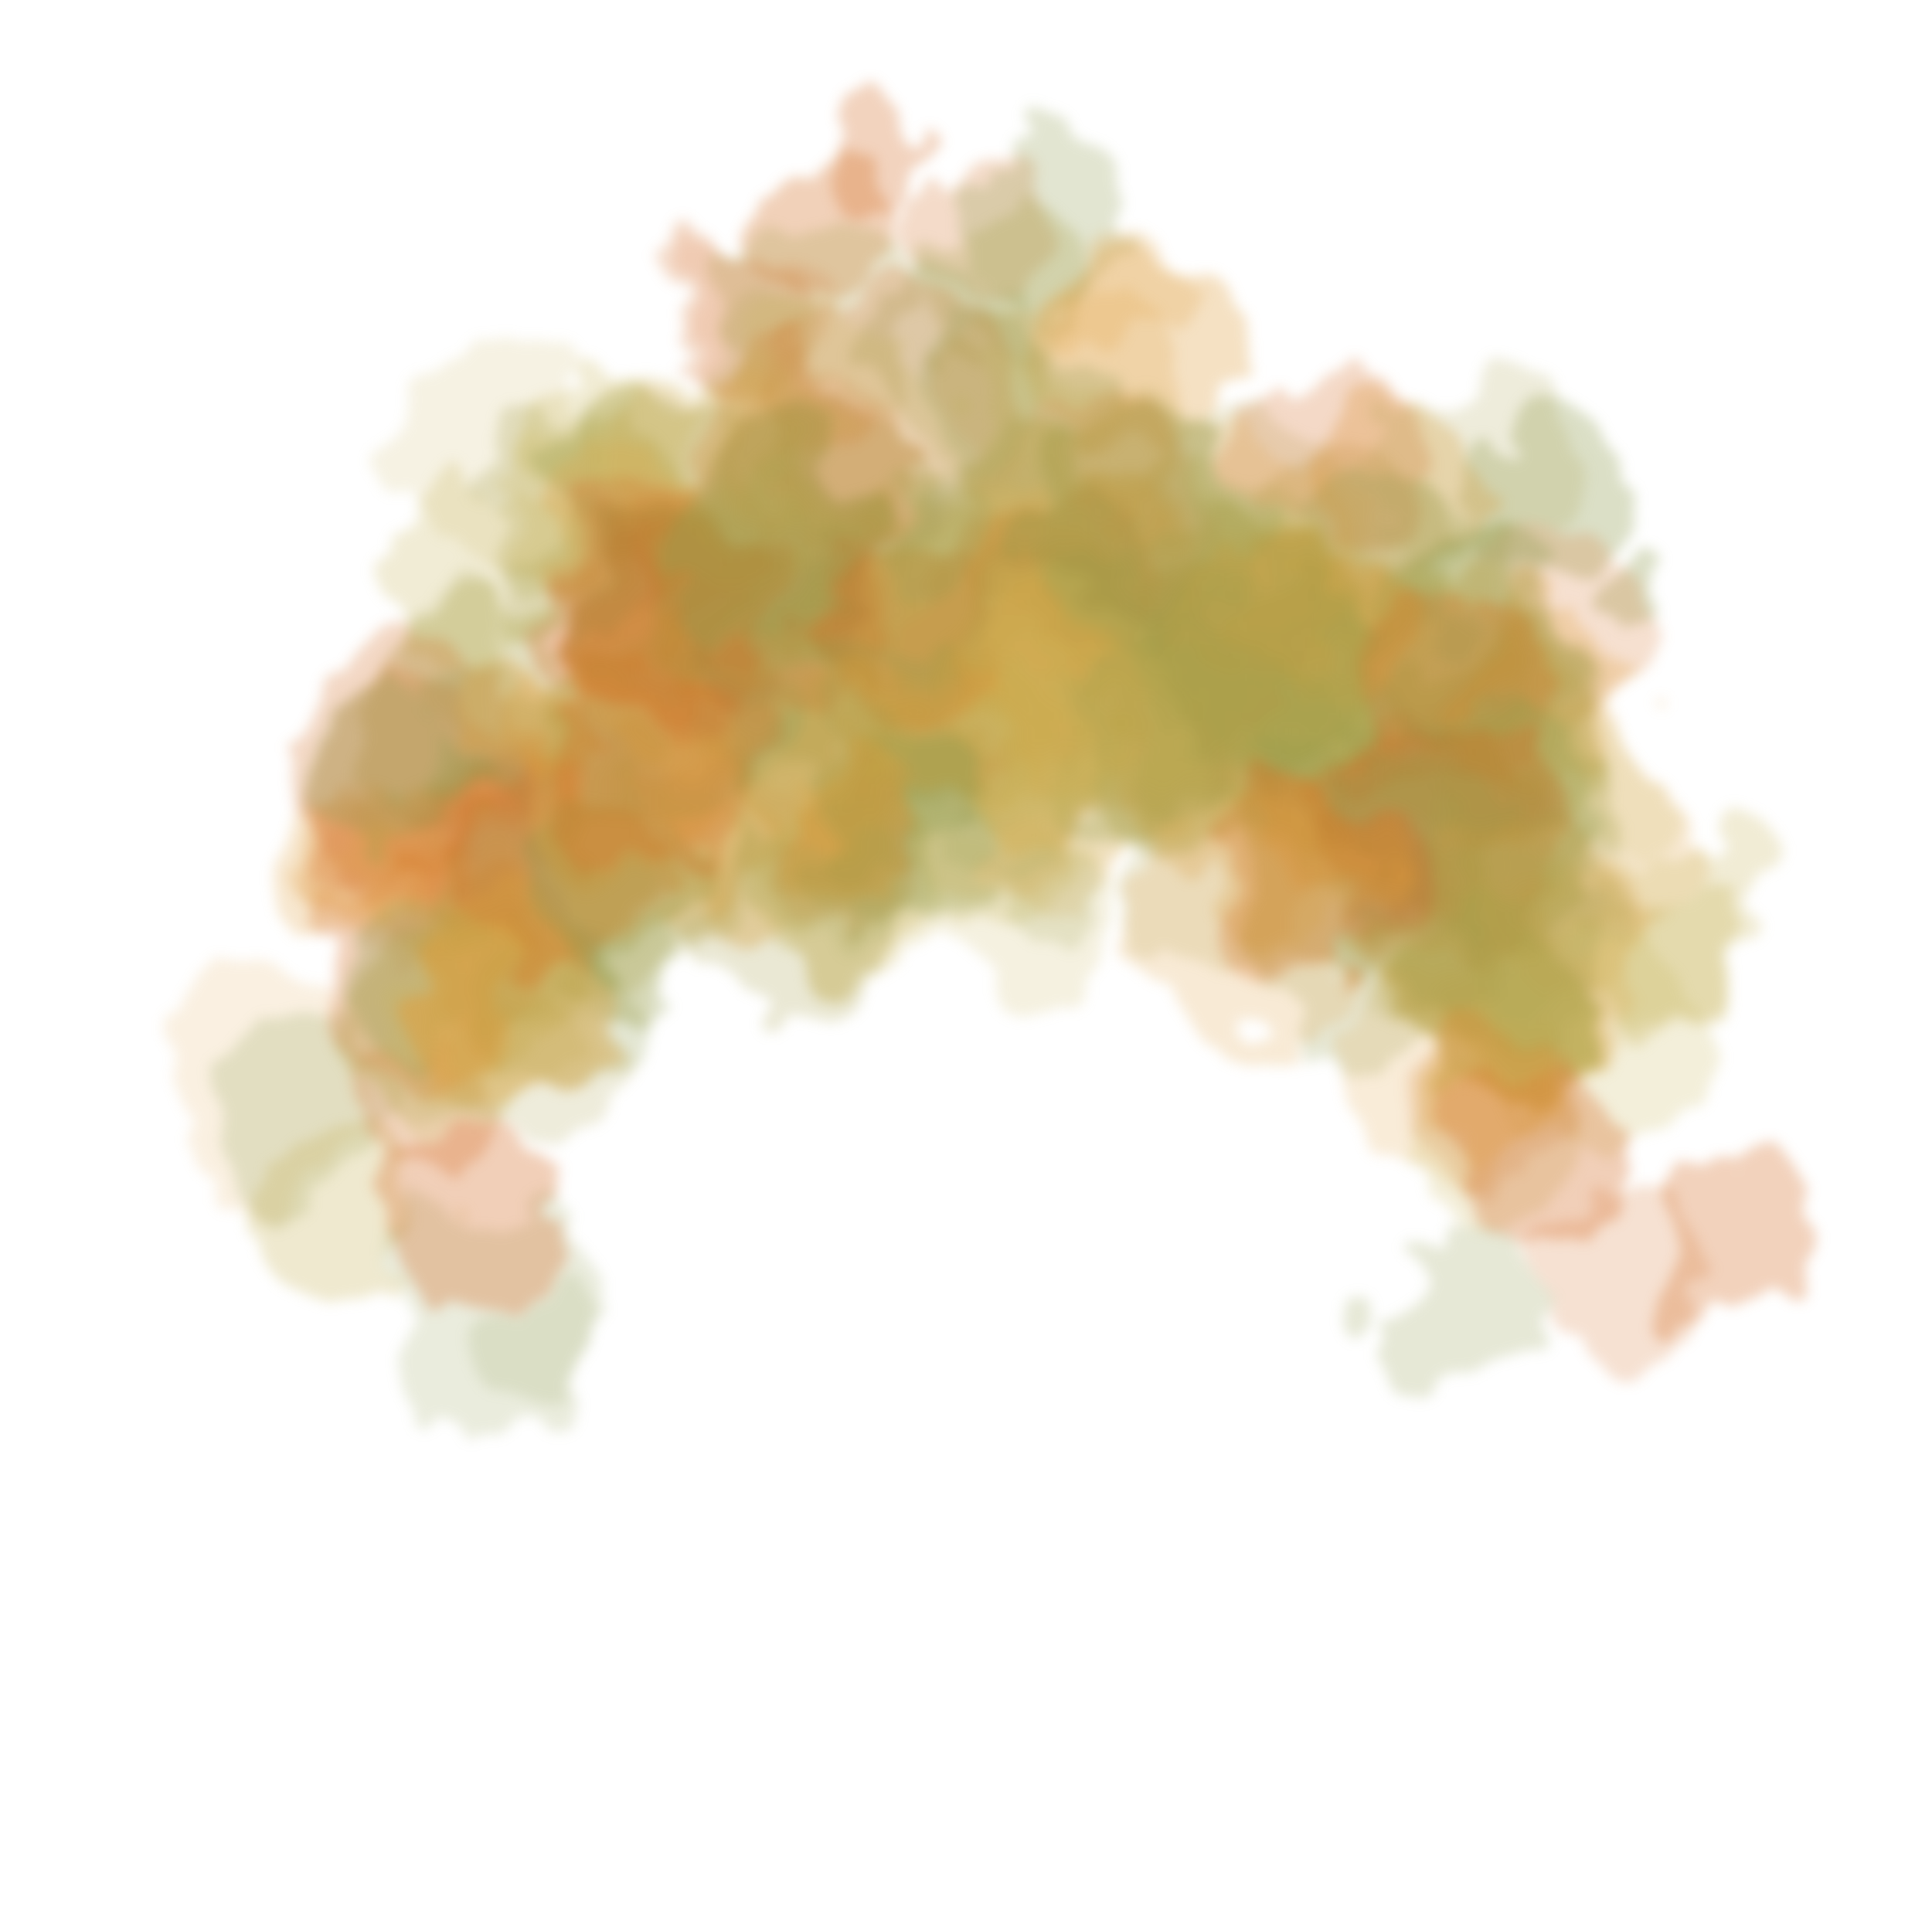
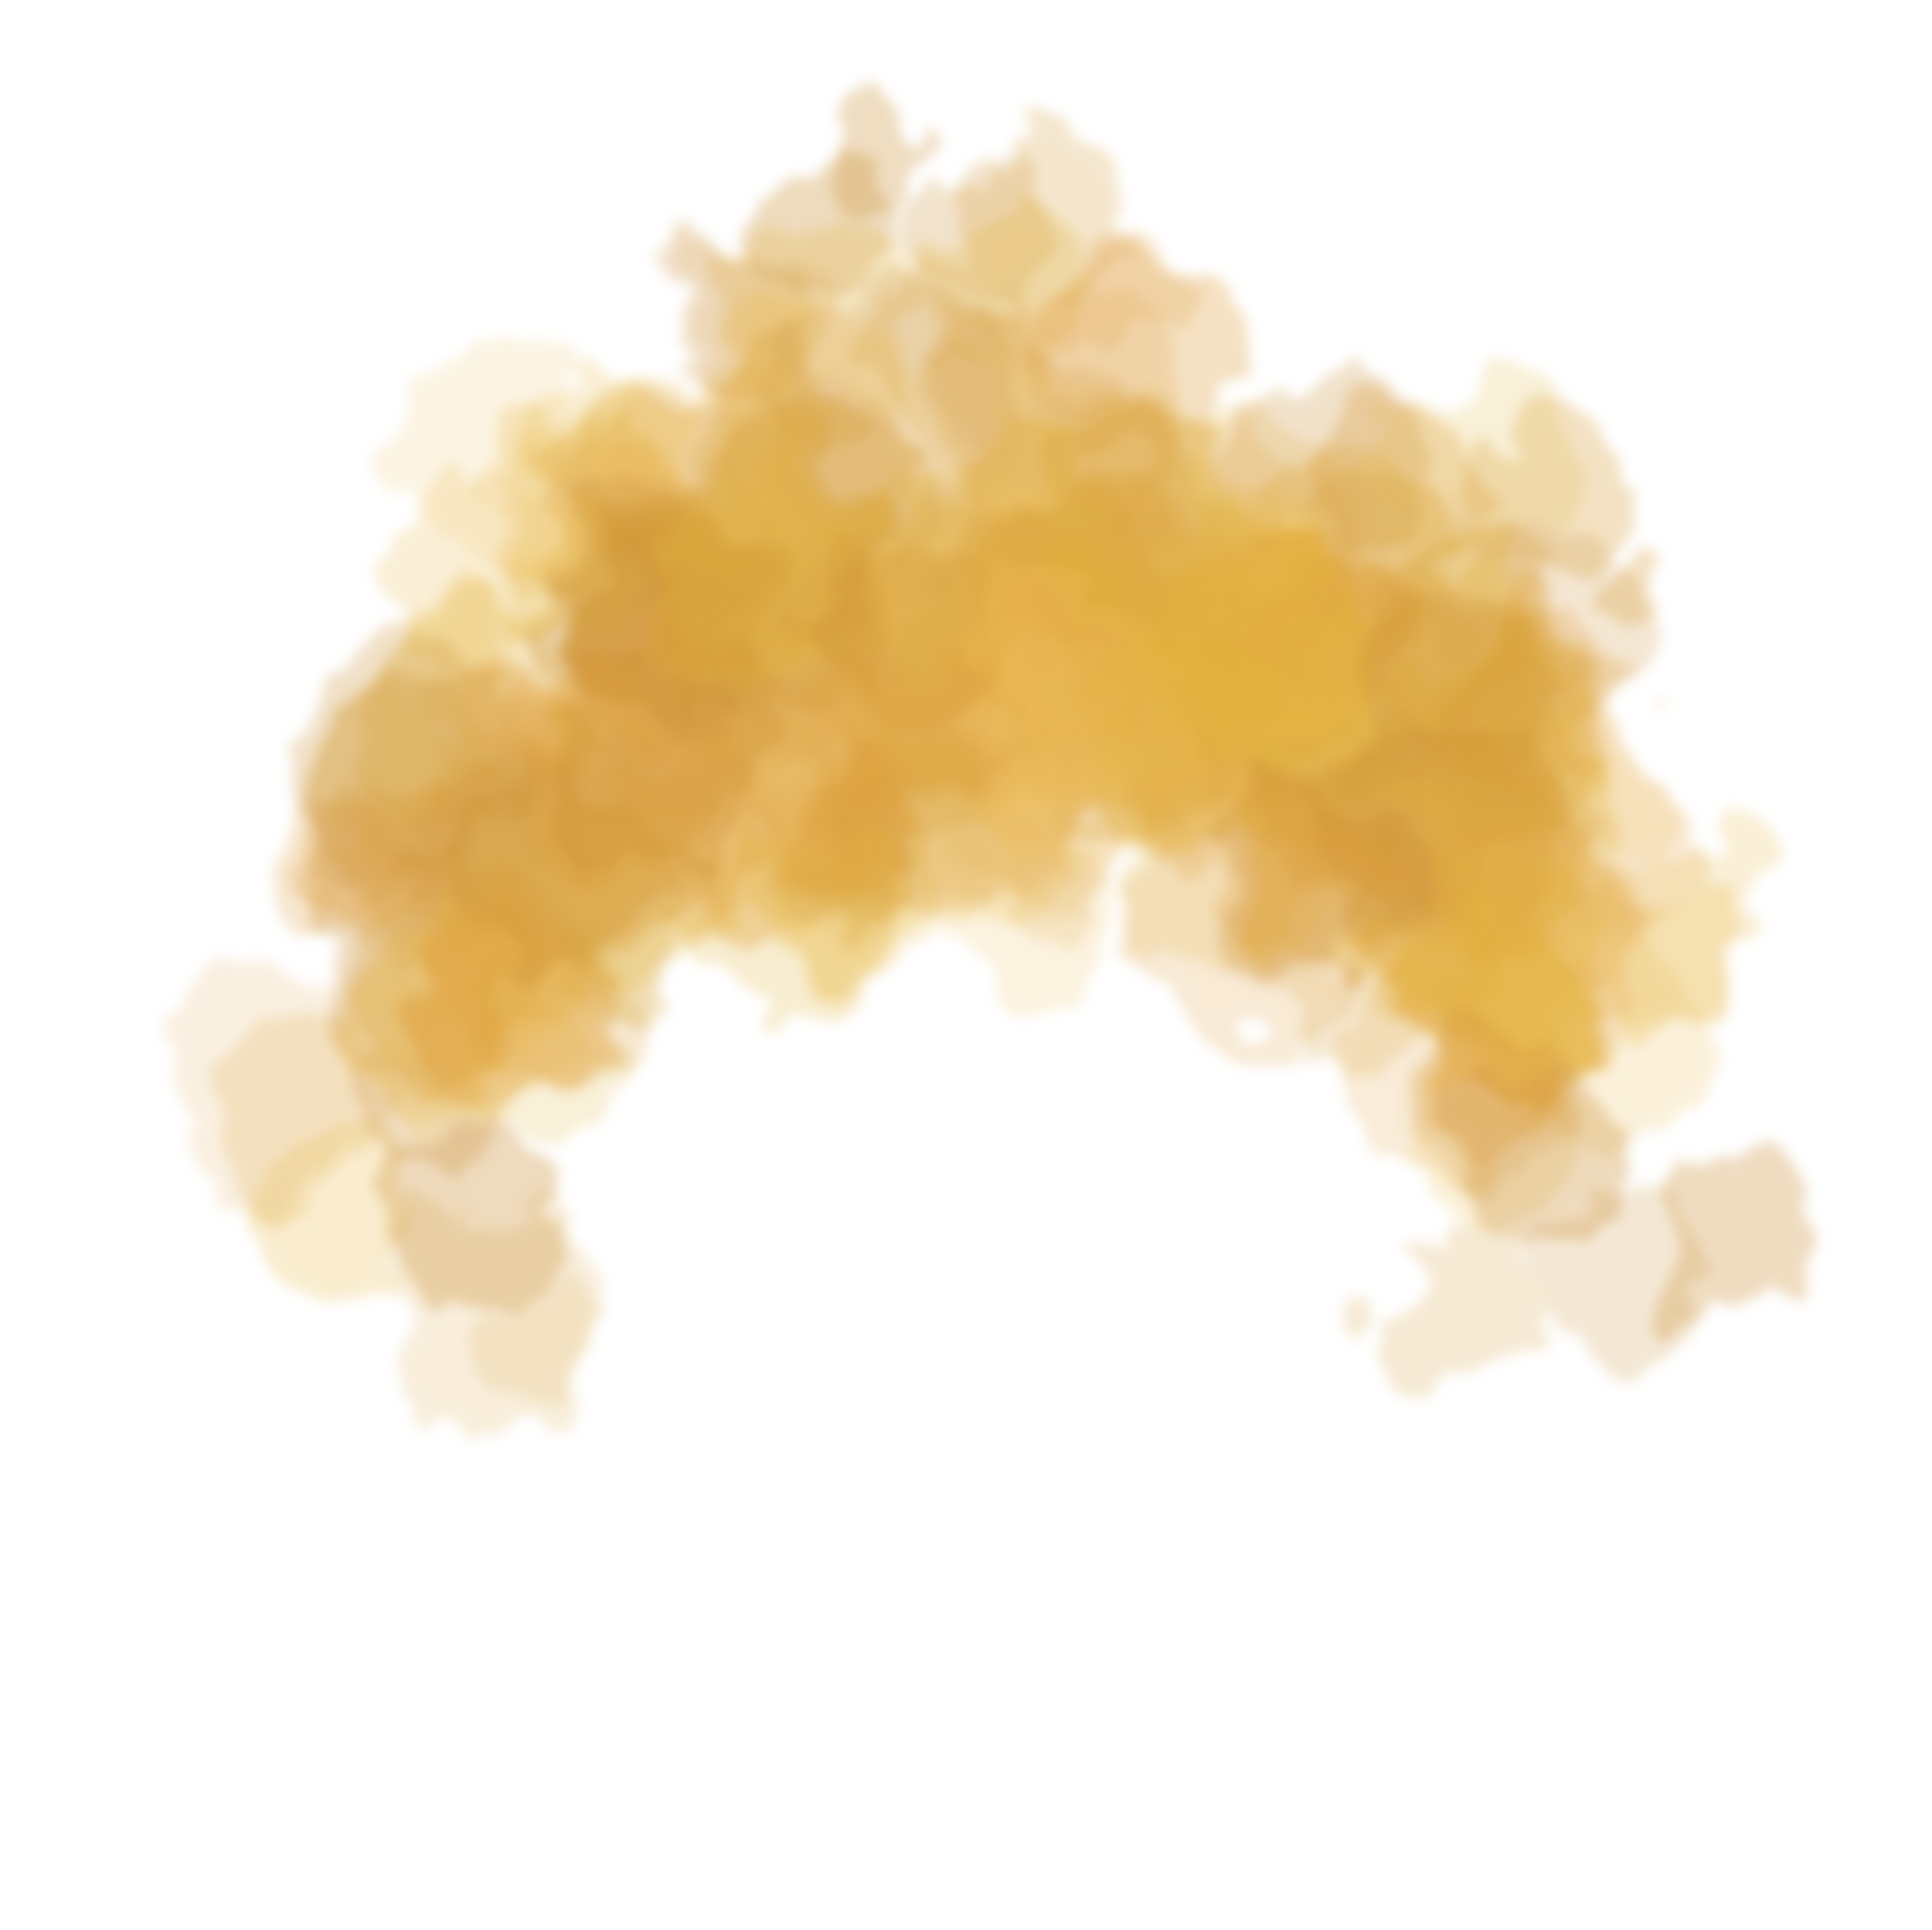
<svg xmlns="http://www.w3.org/2000/svg" viewBox="-513 -874 1025 1024" width="1025" height="1024">
  <filter id="wash" x="-10%" y="-10%" width="120%" height="120%" color-interpolation-filters="sRGB">
    <feTurbulence type="fractalNoise" baseFrequency="0.018" numOctaves="3" seed="12" result="water" />
    <feDisplacementMap in="SourceGraphic" in2="water" scale="70" xChannelSelector="R" yChannelSelector="G" result="bloom" />
    <feGaussianBlur in="bloom" stdDeviation="3.4" />
  </filter>
  <g filter="url(#wash)" style="mix-blend-mode:multiply">
    <circle cx="-376" cy="-297" r="56" fill="#e09f3e" opacity="0.16" />
-     <circle cx="-352" cy="-290" r="49" fill="#8f9a4c" opacity="0.22" />
-     <circle cx="-330" cy="-231" r="45" fill="#c9b458" opacity="0.29" />
-     <circle cx="-287" cy="-288" r="40" fill="#d2691e" opacity="0.27" />
-     <circle cx="-281" cy="-403" r="56" fill="#d2691e" opacity="0.17" />
-     <circle cx="-270" cy="-329" r="58" fill="#c9b458" opacity="0.23" />
-     <circle cx="-291" cy="-362" r="57" fill="#d2691e" opacity="0.30" />
-     <circle cx="-249" cy="-174" r="61" fill="#8f9a4c" opacity="0.19" />
-     <circle cx="-222" cy="-160" r="32" fill="#8f9a4c" opacity="0.17" />
-     <circle cx="-263" cy="-229" r="45" fill="#d2691e" opacity="0.32" />
-     <circle cx="-249" cy="-365" r="48" fill="#c9b458" opacity="0.33" />
-     <circle cx="-211" cy="-345" r="42" fill="#8f9a4c" opacity="0.24" />
-     <circle cx="-231" cy="-308" r="39" fill="#a8a04a" opacity="0.20" />
-     <circle cx="-180" cy="-362" r="34" fill="#8f9a4c" opacity="0.28" />
-     <circle cx="-258" cy="-497" r="61" fill="#a8a04a" opacity="0.33" />
-     <circle cx="-243" cy="-455" r="45" fill="#8f9a4c" opacity="0.18" />
-     <circle cx="-284" cy="-442" r="30" fill="#c9b458" opacity="0.19" />
-     <circle cx="-256" cy="-384" r="50" fill="#d2691e" opacity="0.20" />
-     <circle cx="-215" cy="-443" r="31" fill="#d2691e" opacity="0.26" />
-     <circle cx="-95" cy="-532" r="57" fill="#d2691e" opacity="0.19" />
-     <circle cx="-180" cy="-484" r="48" fill="#8f9a4c" opacity="0.23" />
-     <circle cx="-87" cy="-454" r="54" fill="#c9b458" opacity="0.23" />
+     <circle cx="-352" cy="-290" r="49" fill="#d9a441" opacity="0.22" />
+     <circle cx="-330" cy="-231" r="45" fill="#edc05a" opacity="0.29" />
+     <circle cx="-287" cy="-288" r="40" fill="#c98a2b" opacity="0.27" />
+     <circle cx="-281" cy="-403" r="56" fill="#c98a2b" opacity="0.17" />
+     <circle cx="-270" cy="-329" r="58" fill="#edc05a" opacity="0.23" />
+     <circle cx="-291" cy="-362" r="57" fill="#c98a2b" opacity="0.30" />
+     <circle cx="-249" cy="-174" r="61" fill="#d9a441" opacity="0.19" />
+     <circle cx="-222" cy="-160" r="32" fill="#d9a441" opacity="0.17" />
+     <circle cx="-263" cy="-229" r="45" fill="#c98a2b" opacity="0.32" />
+     <circle cx="-249" cy="-365" r="48" fill="#edc05a" opacity="0.33" />
+     <circle cx="-211" cy="-345" r="42" fill="#d9a441" opacity="0.24" />
+     <circle cx="-231" cy="-308" r="39" fill="#e3b23c" opacity="0.20" />
+     <circle cx="-180" cy="-362" r="34" fill="#d9a441" opacity="0.28" />
+     <circle cx="-258" cy="-497" r="61" fill="#e3b23c" opacity="0.33" />
+     <circle cx="-243" cy="-455" r="45" fill="#d9a441" opacity="0.18" />
+     <circle cx="-284" cy="-442" r="30" fill="#edc05a" opacity="0.19" />
+     <circle cx="-256" cy="-384" r="50" fill="#c98a2b" opacity="0.20" />
+     <circle cx="-215" cy="-443" r="31" fill="#c98a2b" opacity="0.26" />
+     <circle cx="-95" cy="-532" r="57" fill="#c98a2b" opacity="0.19" />
+     <circle cx="-180" cy="-484" r="48" fill="#d9a441" opacity="0.23" />
+     <circle cx="-87" cy="-454" r="54" fill="#edc05a" opacity="0.23" />
    <circle cx="-326" cy="-415" r="37" fill="#e09f3e" opacity="0.25" />
    <circle cx="-306" cy="-426" r="41" fill="#e09f3e" opacity="0.27" />
-     <circle cx="-297" cy="-360" r="38" fill="#8f9a4c" opacity="0.32" />
-     <circle cx="-295" cy="-455" r="56" fill="#d2691e" opacity="0.25" />
-     <circle cx="-285" cy="-328" r="46" fill="#a8a04a" opacity="0.19" />
-     <circle cx="-252" cy="-340" r="54" fill="#c9b458" opacity="0.19" />
-     <circle cx="-234" cy="-419" r="60" fill="#d2691e" opacity="0.20" />
-     <circle cx="-201" cy="-392" r="64" fill="#a8a04a" opacity="0.17" />
-     <circle cx="-87" cy="-488" r="55" fill="#a8a04a" opacity="0.28" />
+     <circle cx="-297" cy="-360" r="38" fill="#d9a441" opacity="0.32" />
+     <circle cx="-295" cy="-455" r="56" fill="#c98a2b" opacity="0.25" />
+     <circle cx="-285" cy="-328" r="46" fill="#e3b23c" opacity="0.19" />
+     <circle cx="-252" cy="-340" r="54" fill="#edc05a" opacity="0.19" />
+     <circle cx="-234" cy="-419" r="60" fill="#c98a2b" opacity="0.20" />
+     <circle cx="-201" cy="-392" r="64" fill="#e3b23c" opacity="0.17" />
+     <circle cx="-87" cy="-488" r="55" fill="#e3b23c" opacity="0.28" />
    <circle cx="-100" cy="-436" r="63" fill="#e09f3e" opacity="0.20" />
-     <circle cx="-38" cy="-466" r="40" fill="#8f9a4c" opacity="0.28" />
+     <circle cx="-38" cy="-466" r="40" fill="#d9a441" opacity="0.28" />
    <circle cx="-125" cy="-423" r="52" fill="#e09f3e" opacity="0.23" />
-     <circle cx="-50" cy="-401" r="45" fill="#c9b458" opacity="0.23" />
-     <circle cx="-49" cy="-430" r="32" fill="#d2691e" opacity="0.30" />
-     <circle cx="-25" cy="-543" r="44" fill="#c9b458" opacity="0.30" />
+     <circle cx="-50" cy="-401" r="45" fill="#edc05a" opacity="0.23" />
+     <circle cx="-49" cy="-430" r="32" fill="#c98a2b" opacity="0.30" />
+     <circle cx="-25" cy="-543" r="44" fill="#edc05a" opacity="0.30" />
    <circle cx="5" cy="-463" r="61" fill="#e09f3e" opacity="0.26" />
-     <circle cx="-79" cy="-484" r="55" fill="#c9b458" opacity="0.16" />
+     <circle cx="-79" cy="-484" r="55" fill="#edc05a" opacity="0.16" />
    <circle cx="-66" cy="-472" r="62" fill="#e09f3e" opacity="0.25" />
-     <circle cx="-2" cy="-486" r="50" fill="#a8a04a" opacity="0.24" />
-     <circle cx="15" cy="-418" r="38" fill="#c9b458" opacity="0.26" />
-     <circle cx="-146" cy="-466" r="32" fill="#c9b458" opacity="0.19" />
+     <circle cx="-2" cy="-486" r="50" fill="#e3b23c" opacity="0.24" />
+     <circle cx="15" cy="-418" r="38" fill="#edc05a" opacity="0.26" />
+     <circle cx="-146" cy="-466" r="32" fill="#edc05a" opacity="0.19" />
    <circle cx="-149" cy="-443" r="47" fill="#e09f3e" opacity="0.26" />
-     <circle cx="-167" cy="-407" r="49" fill="#a8a04a" opacity="0.28" />
-     <circle cx="-61" cy="-426" r="42" fill="#d2691e" opacity="0.28" />
-     <circle cx="-64" cy="-414" r="53" fill="#c9b458" opacity="0.33" />
+     <circle cx="-167" cy="-407" r="49" fill="#e3b23c" opacity="0.28" />
+     <circle cx="-61" cy="-426" r="42" fill="#c98a2b" opacity="0.28" />
+     <circle cx="-64" cy="-414" r="53" fill="#edc05a" opacity="0.33" />
    <circle cx="49" cy="-422" r="34" fill="#e09f3e" opacity="0.20" />
-     <circle cx="44" cy="-399" r="31" fill="#8f9a4c" opacity="0.20" />
-     <circle cx="-40" cy="-445" r="43" fill="#8f9a4c" opacity="0.25" />
-     <circle cx="34" cy="-388" r="51" fill="#c9b458" opacity="0.19" />
-     <circle cx="-247" cy="-631" r="57" fill="#c9b458" opacity="0.17" />
-     <circle cx="-205" cy="-607" r="49" fill="#a8a04a" opacity="0.26" />
-     <circle cx="-259" cy="-569" r="52" fill="#c9b458" opacity="0.25" />
-     <circle cx="-198" cy="-606" r="43" fill="#c9b458" opacity="0.23" />
-     <circle cx="-270" cy="-530" r="34" fill="#a8a04a" opacity="0.16" />
-     <circle cx="-302" cy="-476" r="65" fill="#d2691e" opacity="0.26" />
-     <circle cx="-165" cy="-612" r="53" fill="#8f9a4c" opacity="0.34" />
+     <circle cx="44" cy="-399" r="31" fill="#d9a441" opacity="0.20" />
+     <circle cx="-40" cy="-445" r="43" fill="#d9a441" opacity="0.25" />
+     <circle cx="34" cy="-388" r="51" fill="#edc05a" opacity="0.19" />
+     <circle cx="-247" cy="-631" r="57" fill="#edc05a" opacity="0.17" />
+     <circle cx="-205" cy="-607" r="49" fill="#e3b23c" opacity="0.26" />
+     <circle cx="-259" cy="-569" r="52" fill="#edc05a" opacity="0.25" />
+     <circle cx="-198" cy="-606" r="43" fill="#edc05a" opacity="0.23" />
+     <circle cx="-270" cy="-530" r="34" fill="#e3b23c" opacity="0.16" />
+     <circle cx="-302" cy="-476" r="65" fill="#c98a2b" opacity="0.26" />
+     <circle cx="-165" cy="-612" r="53" fill="#d9a441" opacity="0.34" />
    <circle cx="-185" cy="-590" r="46" fill="#e09f3e" opacity="0.32" />
-     <circle cx="-312" cy="-465" r="40" fill="#8f9a4c" opacity="0.31" />
-     <circle cx="-255" cy="-480" r="39" fill="#8f9a4c" opacity="0.26" />
-     <circle cx="-201" cy="-467" r="36" fill="#8f9a4c" opacity="0.30" />
-     <circle cx="-144" cy="-551" r="57" fill="#8f9a4c" opacity="0.18" />
-     <circle cx="-148" cy="-536" r="53" fill="#d2691e" opacity="0.27" />
-     <circle cx="-112" cy="-497" r="36" fill="#8f9a4c" opacity="0.22" />
+     <circle cx="-312" cy="-465" r="40" fill="#d9a441" opacity="0.31" />
+     <circle cx="-255" cy="-480" r="39" fill="#d9a441" opacity="0.26" />
+     <circle cx="-201" cy="-467" r="36" fill="#d9a441" opacity="0.30" />
+     <circle cx="-144" cy="-551" r="57" fill="#d9a441" opacity="0.18" />
+     <circle cx="-148" cy="-536" r="53" fill="#c98a2b" opacity="0.27" />
+     <circle cx="-112" cy="-497" r="36" fill="#d9a441" opacity="0.22" />
    <circle cx="-290" cy="-407" r="32" fill="#e09f3e" opacity="0.18" />
-     <circle cx="-231" cy="-391" r="53" fill="#a8a04a" opacity="0.31" />
-     <circle cx="-222" cy="-412" r="54" fill="#d2691e" opacity="0.33" />
+     <circle cx="-231" cy="-391" r="53" fill="#e3b23c" opacity="0.31" />
+     <circle cx="-222" cy="-412" r="54" fill="#c98a2b" opacity="0.33" />
    <circle cx="-264" cy="-343" r="31" fill="#e09f3e" opacity="0.32" />
    <circle cx="-242" cy="-346" r="54" fill="#e09f3e" opacity="0.31" />
    <circle cx="-192" cy="-469" r="57" fill="#e09f3e" opacity="0.30" />
-     <circle cx="-193" cy="-408" r="43" fill="#8f9a4c" opacity="0.33" />
+     <circle cx="-193" cy="-408" r="43" fill="#d9a441" opacity="0.33" />
    <circle cx="-166" cy="-436" r="56" fill="#e09f3e" opacity="0.17" />
-     <circle cx="-62" cy="-612" r="40" fill="#8f9a4c" opacity="0.33" />
-     <circle cx="-83" cy="-628" r="46" fill="#d2691e" opacity="0.24" />
-     <circle cx="-83" cy="-540" r="43" fill="#a8a04a" opacity="0.23" />
-     <circle cx="-93" cy="-549" r="58" fill="#d2691e" opacity="0.31" />
-     <circle cx="-32" cy="-553" r="59" fill="#a8a04a" opacity="0.31" />
-     <circle cx="-168" cy="-549" r="54" fill="#d2691e" opacity="0.34" />
-     <circle cx="-151" cy="-491" r="50" fill="#8f9a4c" opacity="0.24" />
-     <circle cx="23" cy="-539" r="58" fill="#d2691e" opacity="0.26" />
-     <circle cx="43" cy="-533" r="49" fill="#d2691e" opacity="0.26" />
-     <circle cx="40" cy="-526" r="46" fill="#c9b458" opacity="0.22" />
-     <circle cx="-11" cy="-491" r="45" fill="#c9b458" opacity="0.29" />
-     <circle cx="-50" cy="-797" r="33" fill="#d2691e" opacity="0.29" />
-     <circle cx="-73" cy="-758" r="39" fill="#d2691e" opacity="0.31" />
-     <circle cx="1" cy="-750" r="33" fill="#d2691e" opacity="0.24" />
-     <circle cx="-123" cy="-706" r="41" fill="#d2691e" opacity="0.22" />
-     <circle cx="-80" cy="-709" r="56" fill="#a8a04a" opacity="0.25" />
-     <circle cx="45" cy="-757" r="47" fill="#8f9a4c" opacity="0.26" />
-     <circle cx="-112" cy="-702" r="46" fill="#d2691e" opacity="0.16" />
-     <circle cx="-111" cy="-676" r="44" fill="#a8a04a" opacity="0.19" />
-     <circle cx="-109" cy="-648" r="48" fill="#d2691e" opacity="0.24" />
+     <circle cx="-62" cy="-612" r="40" fill="#d9a441" opacity="0.33" />
+     <circle cx="-83" cy="-628" r="46" fill="#c98a2b" opacity="0.24" />
+     <circle cx="-83" cy="-540" r="43" fill="#e3b23c" opacity="0.23" />
+     <circle cx="-93" cy="-549" r="58" fill="#c98a2b" opacity="0.31" />
+     <circle cx="-32" cy="-553" r="59" fill="#e3b23c" opacity="0.31" />
+     <circle cx="-168" cy="-549" r="54" fill="#c98a2b" opacity="0.34" />
+     <circle cx="-151" cy="-491" r="50" fill="#d9a441" opacity="0.24" />
+     <circle cx="23" cy="-539" r="58" fill="#c98a2b" opacity="0.26" />
+     <circle cx="43" cy="-533" r="49" fill="#c98a2b" opacity="0.26" />
+     <circle cx="40" cy="-526" r="46" fill="#edc05a" opacity="0.22" />
+     <circle cx="-11" cy="-491" r="45" fill="#edc05a" opacity="0.29" />
+     <circle cx="-50" cy="-797" r="33" fill="#c98a2b" opacity="0.29" />
+     <circle cx="-73" cy="-758" r="39" fill="#c98a2b" opacity="0.31" />
+     <circle cx="1" cy="-750" r="33" fill="#c98a2b" opacity="0.24" />
+     <circle cx="-123" cy="-706" r="41" fill="#c98a2b" opacity="0.22" />
+     <circle cx="-80" cy="-709" r="56" fill="#e3b23c" opacity="0.25" />
+     <circle cx="45" cy="-757" r="47" fill="#d9a441" opacity="0.26" />
+     <circle cx="-112" cy="-702" r="46" fill="#c98a2b" opacity="0.16" />
+     <circle cx="-111" cy="-676" r="44" fill="#e3b23c" opacity="0.19" />
+     <circle cx="-109" cy="-648" r="48" fill="#c98a2b" opacity="0.24" />
    <circle cx="89" cy="-717" r="31" fill="#e09f3e" opacity="0.23" />
-     <circle cx="23" cy="-716" r="45" fill="#a8a04a" opacity="0.28" />
-     <circle cx="1" cy="-682" r="49" fill="#8f9a4c" opacity="0.25" />
+     <circle cx="23" cy="-716" r="45" fill="#e3b23c" opacity="0.28" />
+     <circle cx="1" cy="-682" r="49" fill="#d9a441" opacity="0.25" />
    <circle cx="51" cy="-655" r="64" fill="#e09f3e" opacity="0.21" />
    <circle cx="-135" cy="-632" r="51" fill="#e09f3e" opacity="0.19" />
-     <circle cx="-112" cy="-583" r="62" fill="#d2691e" opacity="0.24" />
-     <circle cx="-75" cy="-570" r="46" fill="#a8a04a" opacity="0.21" />
-     <circle cx="-112" cy="-564" r="52" fill="#a8a04a" opacity="0.19" />
-     <circle cx="-42" cy="-657" r="64" fill="#d2691e" opacity="0.24" />
+     <circle cx="-112" cy="-583" r="62" fill="#c98a2b" opacity="0.24" />
+     <circle cx="-75" cy="-570" r="46" fill="#e3b23c" opacity="0.21" />
+     <circle cx="-112" cy="-564" r="52" fill="#e3b23c" opacity="0.19" />
+     <circle cx="-42" cy="-657" r="64" fill="#c98a2b" opacity="0.24" />
    <circle cx="91" cy="-682" r="56" fill="#e09f3e" opacity="0.31" />
-     <circle cx="31" cy="-636" r="40" fill="#c9b458" opacity="0.26" />
+     <circle cx="31" cy="-636" r="40" fill="#edc05a" opacity="0.26" />
    <circle cx="81" cy="-621" r="31" fill="#e09f3e" opacity="0.34" />
-     <circle cx="22" cy="-661" r="46" fill="#8f9a4c" opacity="0.26" />
-     <circle cx="44" cy="-571" r="31" fill="#c9b458" opacity="0.23" />
+     <circle cx="22" cy="-661" r="46" fill="#d9a441" opacity="0.26" />
+     <circle cx="44" cy="-571" r="31" fill="#edc05a" opacity="0.23" />
    <circle cx="85" cy="-569" r="44" fill="#e09f3e" opacity="0.26" />
-     <circle cx="-196" cy="-644" r="31" fill="#c9b458" opacity="0.26" />
-     <circle cx="-175" cy="-573" r="48" fill="#d2691e" opacity="0.31" />
-     <circle cx="-131" cy="-624" r="66" fill="#c9b458" opacity="0.21" />
-     <circle cx="-210" cy="-564" r="33" fill="#a8a04a" opacity="0.24" />
-     <circle cx="-156" cy="-555" r="47" fill="#8f9a4c" opacity="0.25" />
-     <circle cx="-130" cy="-579" r="41" fill="#a8a04a" opacity="0.21" />
-     <circle cx="-195" cy="-496" r="32" fill="#a8a04a" opacity="0.19" />
+     <circle cx="-196" cy="-644" r="31" fill="#edc05a" opacity="0.26" />
+     <circle cx="-175" cy="-573" r="48" fill="#c98a2b" opacity="0.31" />
+     <circle cx="-131" cy="-624" r="66" fill="#edc05a" opacity="0.21" />
+     <circle cx="-210" cy="-564" r="33" fill="#e3b23c" opacity="0.24" />
+     <circle cx="-156" cy="-555" r="47" fill="#d9a441" opacity="0.25" />
+     <circle cx="-130" cy="-579" r="41" fill="#e3b23c" opacity="0.21" />
+     <circle cx="-195" cy="-496" r="32" fill="#e3b23c" opacity="0.19" />
    <circle cx="-238" cy="-488" r="33" fill="#e09f3e" opacity="0.32" />
-     <circle cx="-166" cy="-475" r="57" fill="#d2691e" opacity="0.30" />
+     <circle cx="-166" cy="-475" r="57" fill="#c98a2b" opacity="0.30" />
    <circle cx="-163" cy="-506" r="43" fill="#e09f3e" opacity="0.27" />
-     <circle cx="-151" cy="-543" r="55" fill="#d2691e" opacity="0.24" />
-     <circle cx="-79" cy="-654" r="65" fill="#c9b458" opacity="0.19" />
-     <circle cx="-107" cy="-590" r="56" fill="#8f9a4c" opacity="0.29" />
-     <circle cx="-106" cy="-573" r="59" fill="#a8a04a" opacity="0.19" />
-     <circle cx="-44" cy="-558" r="39" fill="#d2691e" opacity="0.17" />
-     <circle cx="200" cy="-585" r="53" fill="#a8a04a" opacity="0.25" />
-     <circle cx="154" cy="-589" r="65" fill="#a8a04a" opacity="0.20" />
-     <circle cx="108" cy="-551" r="34" fill="#d2691e" opacity="0.28" />
-     <circle cx="111" cy="-557" r="63" fill="#c9b458" opacity="0.21" />
-     <circle cx="201" cy="-542" r="37" fill="#a8a04a" opacity="0.22" />
+     <circle cx="-151" cy="-543" r="55" fill="#c98a2b" opacity="0.24" />
+     <circle cx="-79" cy="-654" r="65" fill="#edc05a" opacity="0.19" />
+     <circle cx="-107" cy="-590" r="56" fill="#d9a441" opacity="0.29" />
+     <circle cx="-106" cy="-573" r="59" fill="#e3b23c" opacity="0.19" />
+     <circle cx="-44" cy="-558" r="39" fill="#c98a2b" opacity="0.17" />
+     <circle cx="200" cy="-585" r="53" fill="#e3b23c" opacity="0.25" />
+     <circle cx="154" cy="-589" r="65" fill="#e3b23c" opacity="0.20" />
+     <circle cx="108" cy="-551" r="34" fill="#c98a2b" opacity="0.28" />
+     <circle cx="111" cy="-557" r="63" fill="#edc05a" opacity="0.21" />
+     <circle cx="201" cy="-542" r="37" fill="#e3b23c" opacity="0.22" />
    <circle cx="152" cy="-531" r="58" fill="#e09f3e" opacity="0.26" />
-     <circle cx="28" cy="-553" r="65" fill="#c9b458" opacity="0.18" />
+     <circle cx="28" cy="-553" r="65" fill="#edc05a" opacity="0.18" />
    <circle cx="53" cy="-580" r="40" fill="#e09f3e" opacity="0.17" />
    <circle cx="67" cy="-563" r="54" fill="#e09f3e" opacity="0.20" />
    <circle cx="187" cy="-510" r="32" fill="#e09f3e" opacity="0.20" />
-     <circle cx="162" cy="-471" r="52" fill="#a8a04a" opacity="0.32" />
-     <circle cx="160" cy="-532" r="57" fill="#a8a04a" opacity="0.16" />
+     <circle cx="162" cy="-471" r="52" fill="#e3b23c" opacity="0.32" />
+     <circle cx="160" cy="-532" r="57" fill="#e3b23c" opacity="0.16" />
    <circle cx="162" cy="-445" r="62" fill="#e09f3e" opacity="0.28" />
-     <circle cx="314" cy="-603" r="52" fill="#8f9a4c" opacity="0.32" />
+     <circle cx="314" cy="-603" r="52" fill="#d9a441" opacity="0.32" />
    <circle cx="231" cy="-618" r="49" fill="#e09f3e" opacity="0.32" />
-     <circle cx="307" cy="-537" r="48" fill="#d2691e" opacity="0.21" />
-     <circle cx="197" cy="-632" r="47" fill="#d2691e" opacity="0.25" />
+     <circle cx="307" cy="-537" r="48" fill="#c98a2b" opacity="0.21" />
+     <circle cx="197" cy="-632" r="47" fill="#c98a2b" opacity="0.25" />
    <circle cx="188" cy="-551" r="41" fill="#e09f3e" opacity="0.28" />
-     <circle cx="255" cy="-544" r="44" fill="#a8a04a" opacity="0.25" />
-     <circle cx="244" cy="-503" r="48" fill="#a8a04a" opacity="0.26" />
+     <circle cx="255" cy="-544" r="44" fill="#e3b23c" opacity="0.25" />
+     <circle cx="244" cy="-503" r="48" fill="#e3b23c" opacity="0.26" />
    <circle cx="140" cy="-578" r="64" fill="#e09f3e" opacity="0.21" />
-     <circle cx="80" cy="-532" r="36" fill="#8f9a4c" opacity="0.30" />
-     <circle cx="146" cy="-566" r="34" fill="#c9b458" opacity="0.23" />
-     <circle cx="261" cy="-525" r="43" fill="#c9b458" opacity="0.32" />
+     <circle cx="80" cy="-532" r="36" fill="#d9a441" opacity="0.30" />
+     <circle cx="146" cy="-566" r="34" fill="#edc05a" opacity="0.23" />
+     <circle cx="261" cy="-525" r="43" fill="#edc05a" opacity="0.32" />
    <circle cx="237" cy="-527" r="46" fill="#e09f3e" opacity="0.29" />
-     <circle cx="212" cy="-516" r="39" fill="#c9b458" opacity="0.26" />
-     <circle cx="227" cy="-444" r="66" fill="#8f9a4c" opacity="0.33" />
-     <circle cx="242" cy="-445" r="56" fill="#d2691e" opacity="0.32" />
-     <circle cx="31" cy="-613" r="31" fill="#c9b458" opacity="0.23" />
-     <circle cx="54" cy="-576" r="36" fill="#d2691e" opacity="0.29" />
-     <circle cx="11" cy="-556" r="63" fill="#c9b458" opacity="0.23" />
-     <circle cx="71" cy="-552" r="36" fill="#d2691e" opacity="0.17" />
-     <circle cx="63" cy="-593" r="66" fill="#d2691e" opacity="0.17" />
-     <circle cx="-68" cy="-542" r="32" fill="#8f9a4c" opacity="0.19" />
-     <circle cx="-24" cy="-539" r="50" fill="#d2691e" opacity="0.28" />
+     <circle cx="212" cy="-516" r="39" fill="#edc05a" opacity="0.26" />
+     <circle cx="227" cy="-444" r="66" fill="#d9a441" opacity="0.33" />
+     <circle cx="242" cy="-445" r="56" fill="#c98a2b" opacity="0.32" />
+     <circle cx="31" cy="-613" r="31" fill="#edc05a" opacity="0.23" />
+     <circle cx="54" cy="-576" r="36" fill="#c98a2b" opacity="0.29" />
+     <circle cx="11" cy="-556" r="63" fill="#edc05a" opacity="0.23" />
+     <circle cx="71" cy="-552" r="36" fill="#c98a2b" opacity="0.17" />
+     <circle cx="63" cy="-593" r="66" fill="#c98a2b" opacity="0.17" />
+     <circle cx="-68" cy="-542" r="32" fill="#d9a441" opacity="0.19" />
+     <circle cx="-24" cy="-539" r="50" fill="#c98a2b" opacity="0.28" />
    <circle cx="-52" cy="-474" r="51" fill="#e09f3e" opacity="0.20" />
    <circle cx="6" cy="-545" r="62" fill="#e09f3e" opacity="0.17" />
-     <circle cx="110" cy="-506" r="57" fill="#d2691e" opacity="0.22" />
-     <circle cx="115" cy="-545" r="63" fill="#a8a04a" opacity="0.29" />
-     <circle cx="115" cy="-541" r="47" fill="#a8a04a" opacity="0.24" />
-     <circle cx="149" cy="-473" r="59" fill="#c9b458" opacity="0.30" />
+     <circle cx="110" cy="-506" r="57" fill="#c98a2b" opacity="0.22" />
+     <circle cx="115" cy="-545" r="63" fill="#e3b23c" opacity="0.29" />
+     <circle cx="115" cy="-541" r="47" fill="#e3b23c" opacity="0.24" />
+     <circle cx="149" cy="-473" r="59" fill="#edc05a" opacity="0.30" />
    <circle cx="320" cy="-440" r="62" fill="#e09f3e" opacity="0.23" />
-     <circle cx="299" cy="-405" r="34" fill="#8f9a4c" opacity="0.29" />
-     <circle cx="289" cy="-508" r="40" fill="#a8a04a" opacity="0.30" />
-     <circle cx="265" cy="-441" r="43" fill="#a8a04a" opacity="0.16" />
+     <circle cx="299" cy="-405" r="34" fill="#d9a441" opacity="0.29" />
+     <circle cx="289" cy="-508" r="40" fill="#e3b23c" opacity="0.30" />
+     <circle cx="265" cy="-441" r="43" fill="#e3b23c" opacity="0.16" />
    <circle cx="320" cy="-375" r="30" fill="#e09f3e" opacity="0.20" />
    <circle cx="285" cy="-345" r="58" fill="#e09f3e" opacity="0.30" />
-     <circle cx="251" cy="-537" r="39" fill="#c9b458" opacity="0.20" />
-     <circle cx="188" cy="-452" r="34" fill="#8f9a4c" opacity="0.21" />
-     <circle cx="198" cy="-422" r="63" fill="#a8a04a" opacity="0.30" />
-     <circle cx="280" cy="-341" r="56" fill="#c9b458" opacity="0.33" />
-     <circle cx="227" cy="-362" r="54" fill="#8f9a4c" opacity="0.23" />
-     <circle cx="16" cy="-585" r="65" fill="#a8a04a" opacity="0.31" />
-     <circle cx="-10" cy="-592" r="31" fill="#8f9a4c" opacity="0.24" />
-     <circle cx="-30" cy="-497" r="53" fill="#8f9a4c" opacity="0.24" />
-     <circle cx="73" cy="-503" r="58" fill="#c9b458" opacity="0.19" />
-     <circle cx="-31" cy="-431" r="50" fill="#8f9a4c" opacity="0.29" />
-     <circle cx="100" cy="-530" r="35" fill="#a8a04a" opacity="0.31" />
+     <circle cx="251" cy="-537" r="39" fill="#edc05a" opacity="0.20" />
+     <circle cx="188" cy="-452" r="34" fill="#d9a441" opacity="0.21" />
+     <circle cx="198" cy="-422" r="63" fill="#e3b23c" opacity="0.30" />
+     <circle cx="280" cy="-341" r="56" fill="#edc05a" opacity="0.33" />
+     <circle cx="227" cy="-362" r="54" fill="#d9a441" opacity="0.23" />
+     <circle cx="16" cy="-585" r="65" fill="#e3b23c" opacity="0.31" />
+     <circle cx="-10" cy="-592" r="31" fill="#d9a441" opacity="0.24" />
+     <circle cx="-30" cy="-497" r="53" fill="#d9a441" opacity="0.24" />
+     <circle cx="73" cy="-503" r="58" fill="#edc05a" opacity="0.19" />
+     <circle cx="-31" cy="-431" r="50" fill="#d9a441" opacity="0.29" />
+     <circle cx="100" cy="-530" r="35" fill="#e3b23c" opacity="0.31" />
    <circle cx="51" cy="-493" r="60" fill="#e09f3e" opacity="0.30" />
-     <circle cx="-65" cy="-441" r="66" fill="#8f9a4c" opacity="0.17" />
+     <circle cx="-65" cy="-441" r="66" fill="#d9a441" opacity="0.17" />
    <circle cx="-58" cy="-437" r="40" fill="#e09f3e" opacity="0.33" />
-     <circle cx="-93" cy="-387" r="52" fill="#a8a04a" opacity="0.24" />
-     <circle cx="14" cy="-458" r="42" fill="#8f9a4c" opacity="0.17" />
-     <circle cx="134" cy="-490" r="52" fill="#8f9a4c" opacity="0.33" />
+     <circle cx="-93" cy="-387" r="52" fill="#e3b23c" opacity="0.24" />
+     <circle cx="14" cy="-458" r="42" fill="#d9a441" opacity="0.17" />
+     <circle cx="134" cy="-490" r="52" fill="#d9a441" opacity="0.33" />
    <circle cx="96" cy="-471" r="43" fill="#e09f3e" opacity="0.22" />
-     <circle cx="84" cy="-473" r="46" fill="#8f9a4c" opacity="0.34" />
-     <circle cx="180" cy="-415" r="42" fill="#c9b458" opacity="0.30" />
-     <circle cx="135" cy="-401" r="46" fill="#a8a04a" opacity="0.20" />
-     <circle cx="267" cy="-625" r="52" fill="#a8a04a" opacity="0.20" />
-     <circle cx="216" cy="-575" r="48" fill="#8f9a4c" opacity="0.25" />
-     <circle cx="266" cy="-532" r="54" fill="#8f9a4c" opacity="0.31" />
+     <circle cx="84" cy="-473" r="46" fill="#d9a441" opacity="0.34" />
+     <circle cx="180" cy="-415" r="42" fill="#edc05a" opacity="0.30" />
+     <circle cx="135" cy="-401" r="46" fill="#e3b23c" opacity="0.20" />
+     <circle cx="267" cy="-625" r="52" fill="#e3b23c" opacity="0.20" />
+     <circle cx="216" cy="-575" r="48" fill="#d9a441" opacity="0.25" />
+     <circle cx="266" cy="-532" r="54" fill="#d9a441" opacity="0.31" />
    <circle cx="197" cy="-538" r="40" fill="#e09f3e" opacity="0.34" />
-     <circle cx="297" cy="-499" r="42" fill="#8f9a4c" opacity="0.17" />
-     <circle cx="277" cy="-477" r="61" fill="#a8a04a" opacity="0.34" />
-     <circle cx="164" cy="-507" r="56" fill="#8f9a4c" opacity="0.28" />
+     <circle cx="297" cy="-499" r="42" fill="#d9a441" opacity="0.17" />
+     <circle cx="277" cy="-477" r="61" fill="#e3b23c" opacity="0.34" />
+     <circle cx="164" cy="-507" r="56" fill="#d9a441" opacity="0.28" />
    <circle cx="119" cy="-484" r="53" fill="#e09f3e" opacity="0.24" />
-     <circle cx="182" cy="-495" r="51" fill="#a8a04a" opacity="0.21" />
+     <circle cx="182" cy="-495" r="51" fill="#e3b23c" opacity="0.21" />
    <circle cx="303" cy="-504" r="44" fill="#e09f3e" opacity="0.28" />
-     <circle cx="285" cy="-445" r="31" fill="#a8a04a" opacity="0.27" />
-     <circle cx="252" cy="-508" r="53" fill="#d2691e" opacity="0.25" />
-     <circle cx="287" cy="-436" r="61" fill="#a8a04a" opacity="0.32" />
-     <circle cx="97" cy="-588" r="64" fill="#8f9a4c" opacity="0.31" />
-     <circle cx="92" cy="-604" r="57" fill="#a8a04a" opacity="0.20" />
-     <circle cx="60" cy="-534" r="49" fill="#a8a04a" opacity="0.23" />
-     <circle cx="146" cy="-593" r="32" fill="#a8a04a" opacity="0.22" />
+     <circle cx="285" cy="-445" r="31" fill="#e3b23c" opacity="0.27" />
+     <circle cx="252" cy="-508" r="53" fill="#c98a2b" opacity="0.25" />
+     <circle cx="287" cy="-436" r="61" fill="#e3b23c" opacity="0.32" />
+     <circle cx="97" cy="-588" r="64" fill="#d9a441" opacity="0.31" />
+     <circle cx="92" cy="-604" r="57" fill="#e3b23c" opacity="0.20" />
+     <circle cx="60" cy="-534" r="49" fill="#e3b23c" opacity="0.23" />
+     <circle cx="146" cy="-593" r="32" fill="#e3b23c" opacity="0.22" />
    <circle cx="50" cy="-503" r="43" fill="#e09f3e" opacity="0.31" />
-     <circle cx="58" cy="-503" r="58" fill="#c9b458" opacity="0.29" />
+     <circle cx="58" cy="-503" r="58" fill="#edc05a" opacity="0.29" />
    <circle cx="152" cy="-549" r="37" fill="#e09f3e" opacity="0.26" />
-     <circle cx="148" cy="-518" r="56" fill="#a8a04a" opacity="0.29" />
+     <circle cx="148" cy="-518" r="56" fill="#e3b23c" opacity="0.29" />
    <circle cx="-26" cy="-491" r="49" fill="#e09f3e" opacity="0.17" />
-     <circle cx="38" cy="-475" r="41" fill="#c9b458" opacity="0.22" />
-     <circle cx="62" cy="-474" r="57" fill="#c9b458" opacity="0.21" />
-     <circle cx="157" cy="-534" r="52" fill="#a8a04a" opacity="0.29" />
-     <circle cx="118" cy="-479" r="62" fill="#a8a04a" opacity="0.32" />
-     <circle cx="341" cy="-455" r="35" fill="#c9b458" opacity="0.20" />
-     <circle cx="269" cy="-439" r="64" fill="#8f9a4c" opacity="0.27" />
-     <circle cx="254" cy="-431" r="64" fill="#d2691e" opacity="0.28" />
-     <circle cx="298" cy="-379" r="40" fill="#a8a04a" opacity="0.23" />
+     <circle cx="38" cy="-475" r="41" fill="#edc05a" opacity="0.22" />
+     <circle cx="62" cy="-474" r="57" fill="#edc05a" opacity="0.21" />
+     <circle cx="157" cy="-534" r="52" fill="#e3b23c" opacity="0.29" />
+     <circle cx="118" cy="-479" r="62" fill="#e3b23c" opacity="0.32" />
+     <circle cx="341" cy="-455" r="35" fill="#edc05a" opacity="0.20" />
+     <circle cx="269" cy="-439" r="64" fill="#d9a441" opacity="0.27" />
+     <circle cx="254" cy="-431" r="64" fill="#c98a2b" opacity="0.28" />
+     <circle cx="298" cy="-379" r="40" fill="#e3b23c" opacity="0.23" />
    <circle cx="185" cy="-428" r="36" fill="#e09f3e" opacity="0.30" />
-     <circle cx="238" cy="-426" r="50" fill="#8f9a4c" opacity="0.17" />
-     <circle cx="290" cy="-340" r="43" fill="#c9b458" opacity="0.27" />
+     <circle cx="238" cy="-426" r="50" fill="#d9a441" opacity="0.17" />
+     <circle cx="290" cy="-340" r="43" fill="#edc05a" opacity="0.27" />
    <circle cx="246" cy="-305" r="55" fill="#e09f3e" opacity="0.20" />
-     <circle cx="382" cy="-367" r="42" fill="#c9b458" opacity="0.32" />
-     <circle cx="382" cy="-381" r="49" fill="#c9b458" opacity="0.25" />
+     <circle cx="382" cy="-367" r="42" fill="#edc05a" opacity="0.32" />
+     <circle cx="382" cy="-381" r="49" fill="#edc05a" opacity="0.25" />
    <circle cx="290" cy="-367" r="65" fill="#e09f3e" opacity="0.22" />
-     <circle cx="333" cy="-322" r="61" fill="#c9b458" opacity="0.22" />
-     <circle cx="284" cy="-379" r="60" fill="#a8a04a" opacity="0.23" />
-     <circle cx="282" cy="-344" r="55" fill="#a8a04a" opacity="0.33" />
-     <circle cx="288" cy="-361" r="54" fill="#a8a04a" opacity="0.20" />
-     <circle cx="277" cy="-261" r="42" fill="#c9b458" opacity="0.23" />
-     <circle cx="179" cy="-408" r="57" fill="#d2691e" opacity="0.32" />
+     <circle cx="333" cy="-322" r="61" fill="#edc05a" opacity="0.22" />
+     <circle cx="284" cy="-379" r="60" fill="#e3b23c" opacity="0.23" />
+     <circle cx="282" cy="-344" r="55" fill="#e3b23c" opacity="0.33" />
+     <circle cx="288" cy="-361" r="54" fill="#e3b23c" opacity="0.20" />
+     <circle cx="277" cy="-261" r="42" fill="#edc05a" opacity="0.23" />
+     <circle cx="179" cy="-408" r="57" fill="#c98a2b" opacity="0.32" />
    <circle cx="157" cy="-387" r="62" fill="#e09f3e" opacity="0.22" />
-     <circle cx="249" cy="-358" r="36" fill="#a8a04a" opacity="0.16" />
-     <circle cx="408" cy="-215" r="43" fill="#d2691e" opacity="0.30" />
-     <circle cx="346" cy="-193" r="42" fill="#d2691e" opacity="0.20" />
-     <circle cx="304" cy="-258" r="48" fill="#d2691e" opacity="0.32" />
-     <circle cx="276" cy="-288" r="41" fill="#d2691e" opacity="0.17" />
+     <circle cx="249" cy="-358" r="36" fill="#e3b23c" opacity="0.16" />
+     <circle cx="408" cy="-215" r="43" fill="#c98a2b" opacity="0.30" />
+     <circle cx="346" cy="-193" r="42" fill="#c98a2b" opacity="0.20" />
+     <circle cx="304" cy="-258" r="48" fill="#c98a2b" opacity="0.32" />
+     <circle cx="276" cy="-288" r="41" fill="#c98a2b" opacity="0.17" />
    <circle cx="274" cy="-299" r="31" fill="#e09f3e" opacity="0.21" />
-     <circle cx="262" cy="-181" r="44" fill="#8f9a4c" opacity="0.23" />
+     <circle cx="262" cy="-181" r="44" fill="#d9a441" opacity="0.23" />
  </g>
</svg>
